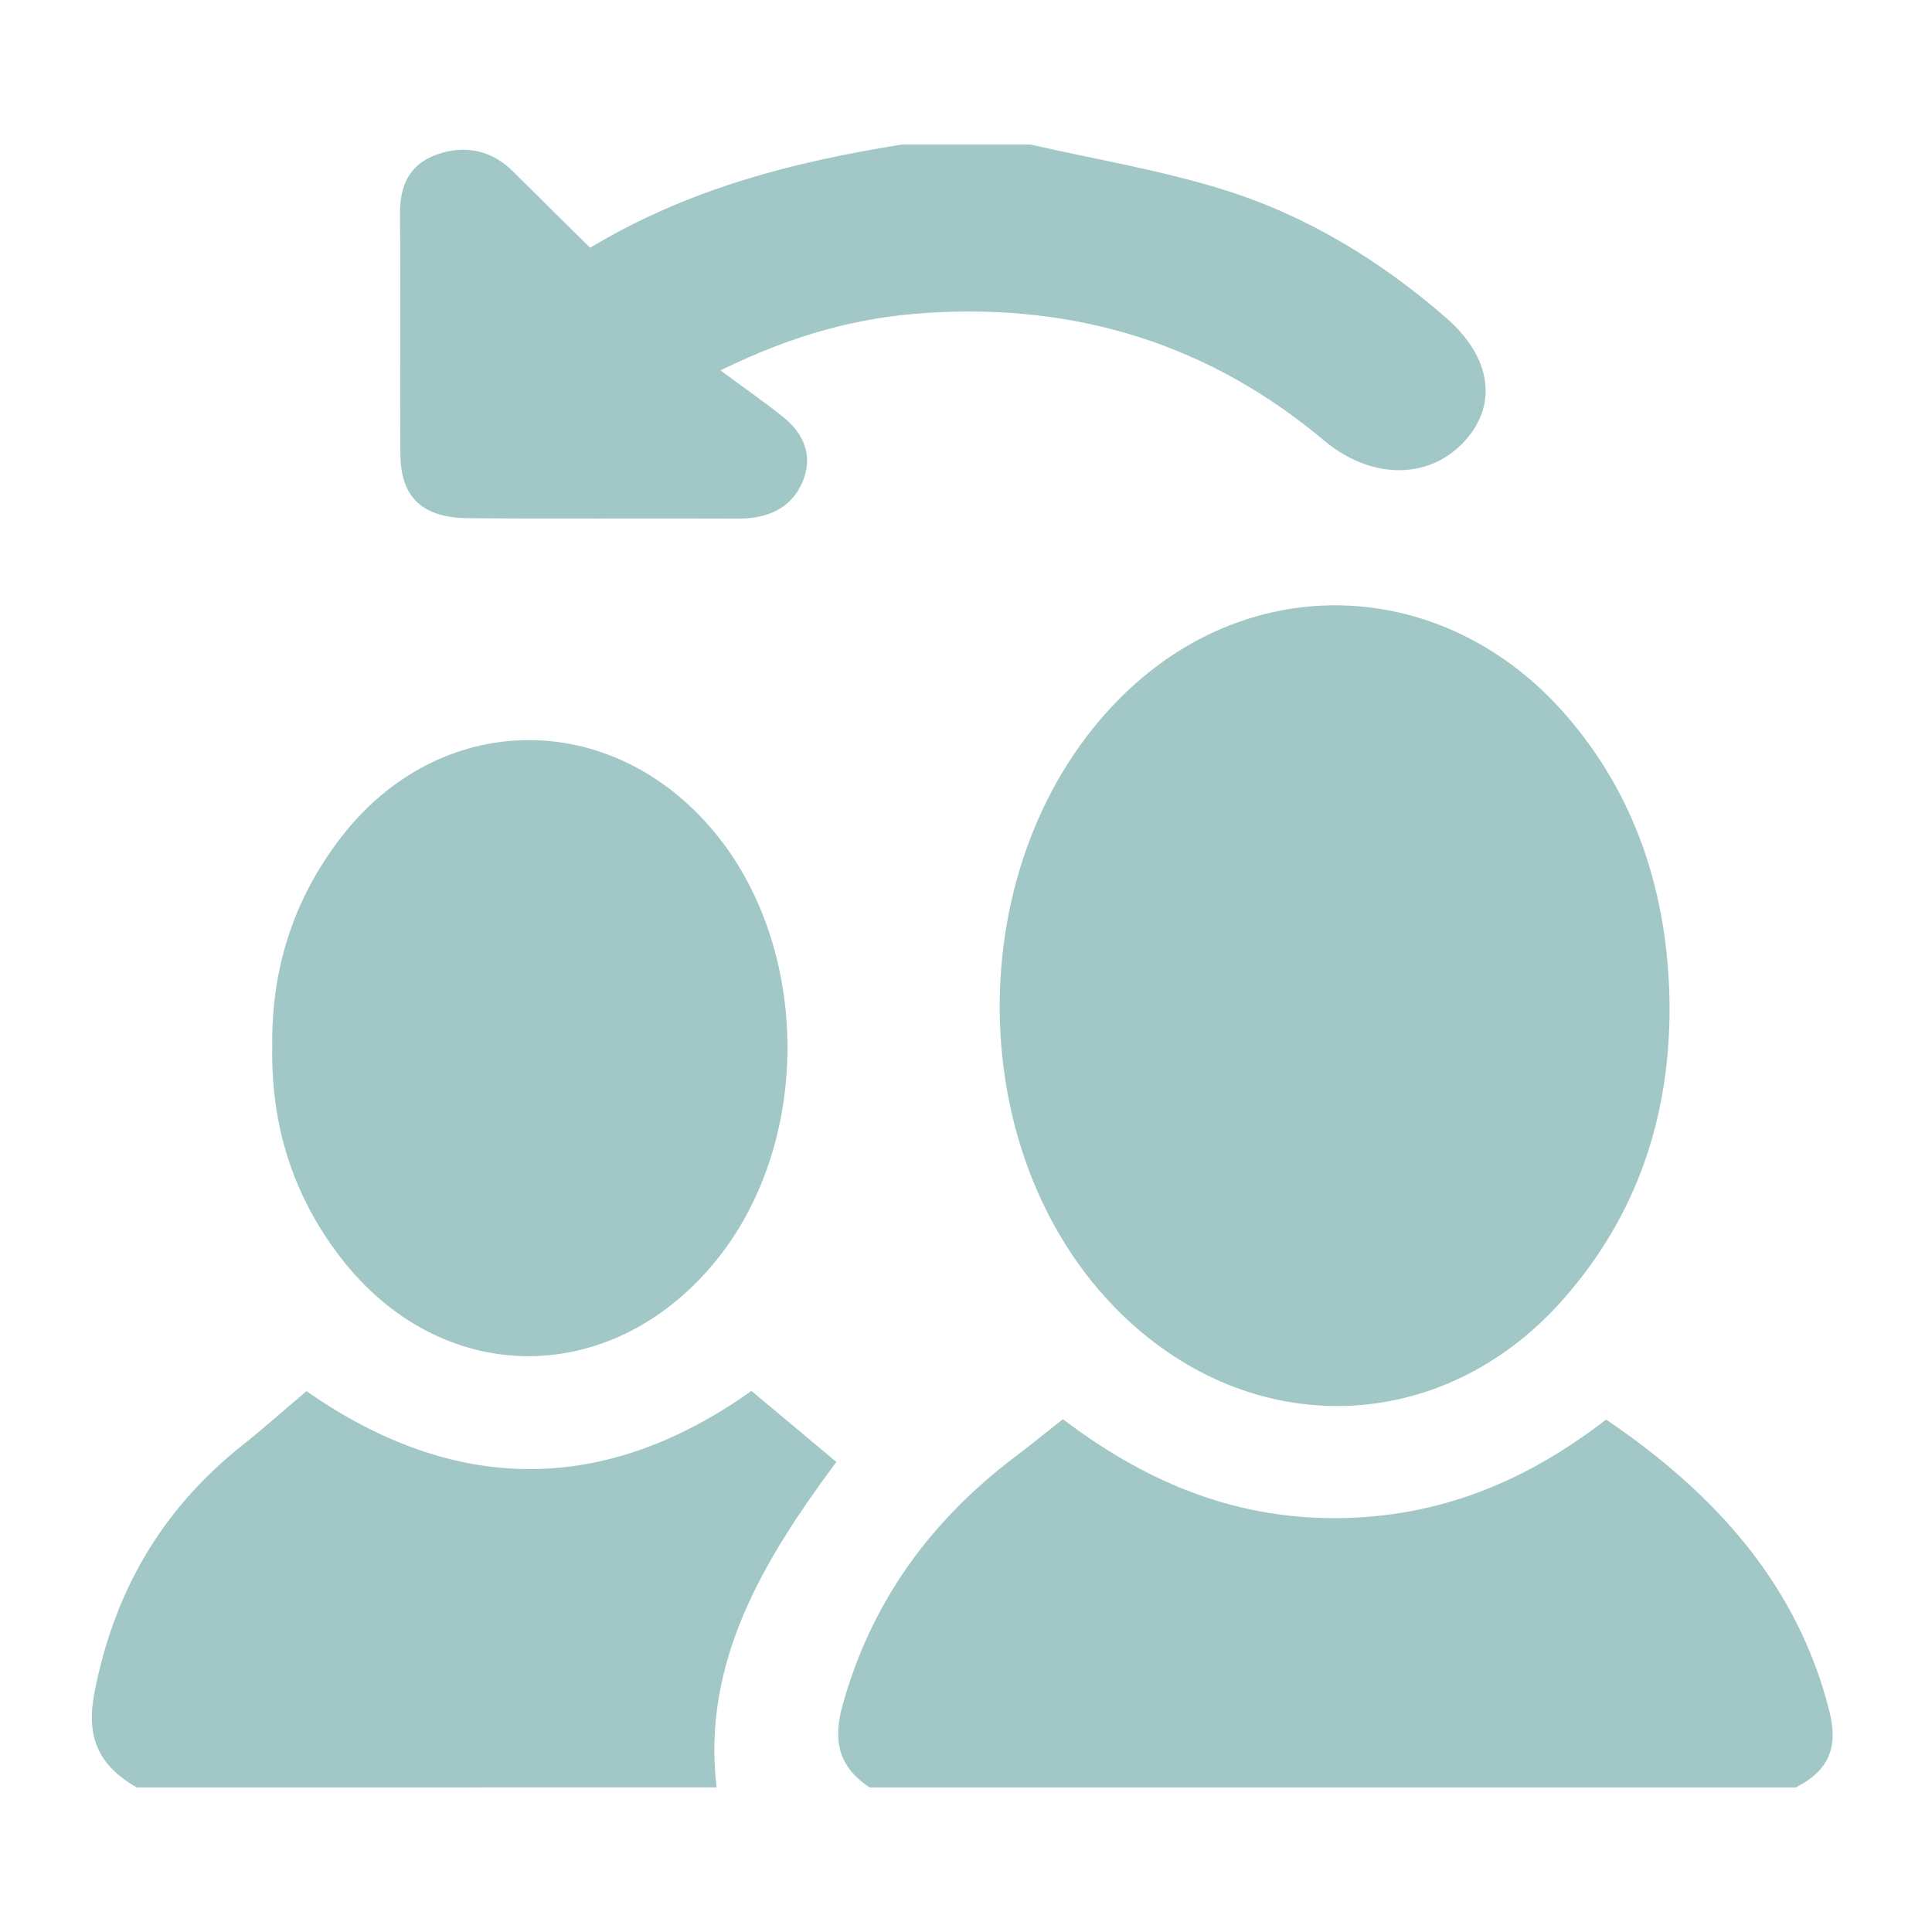
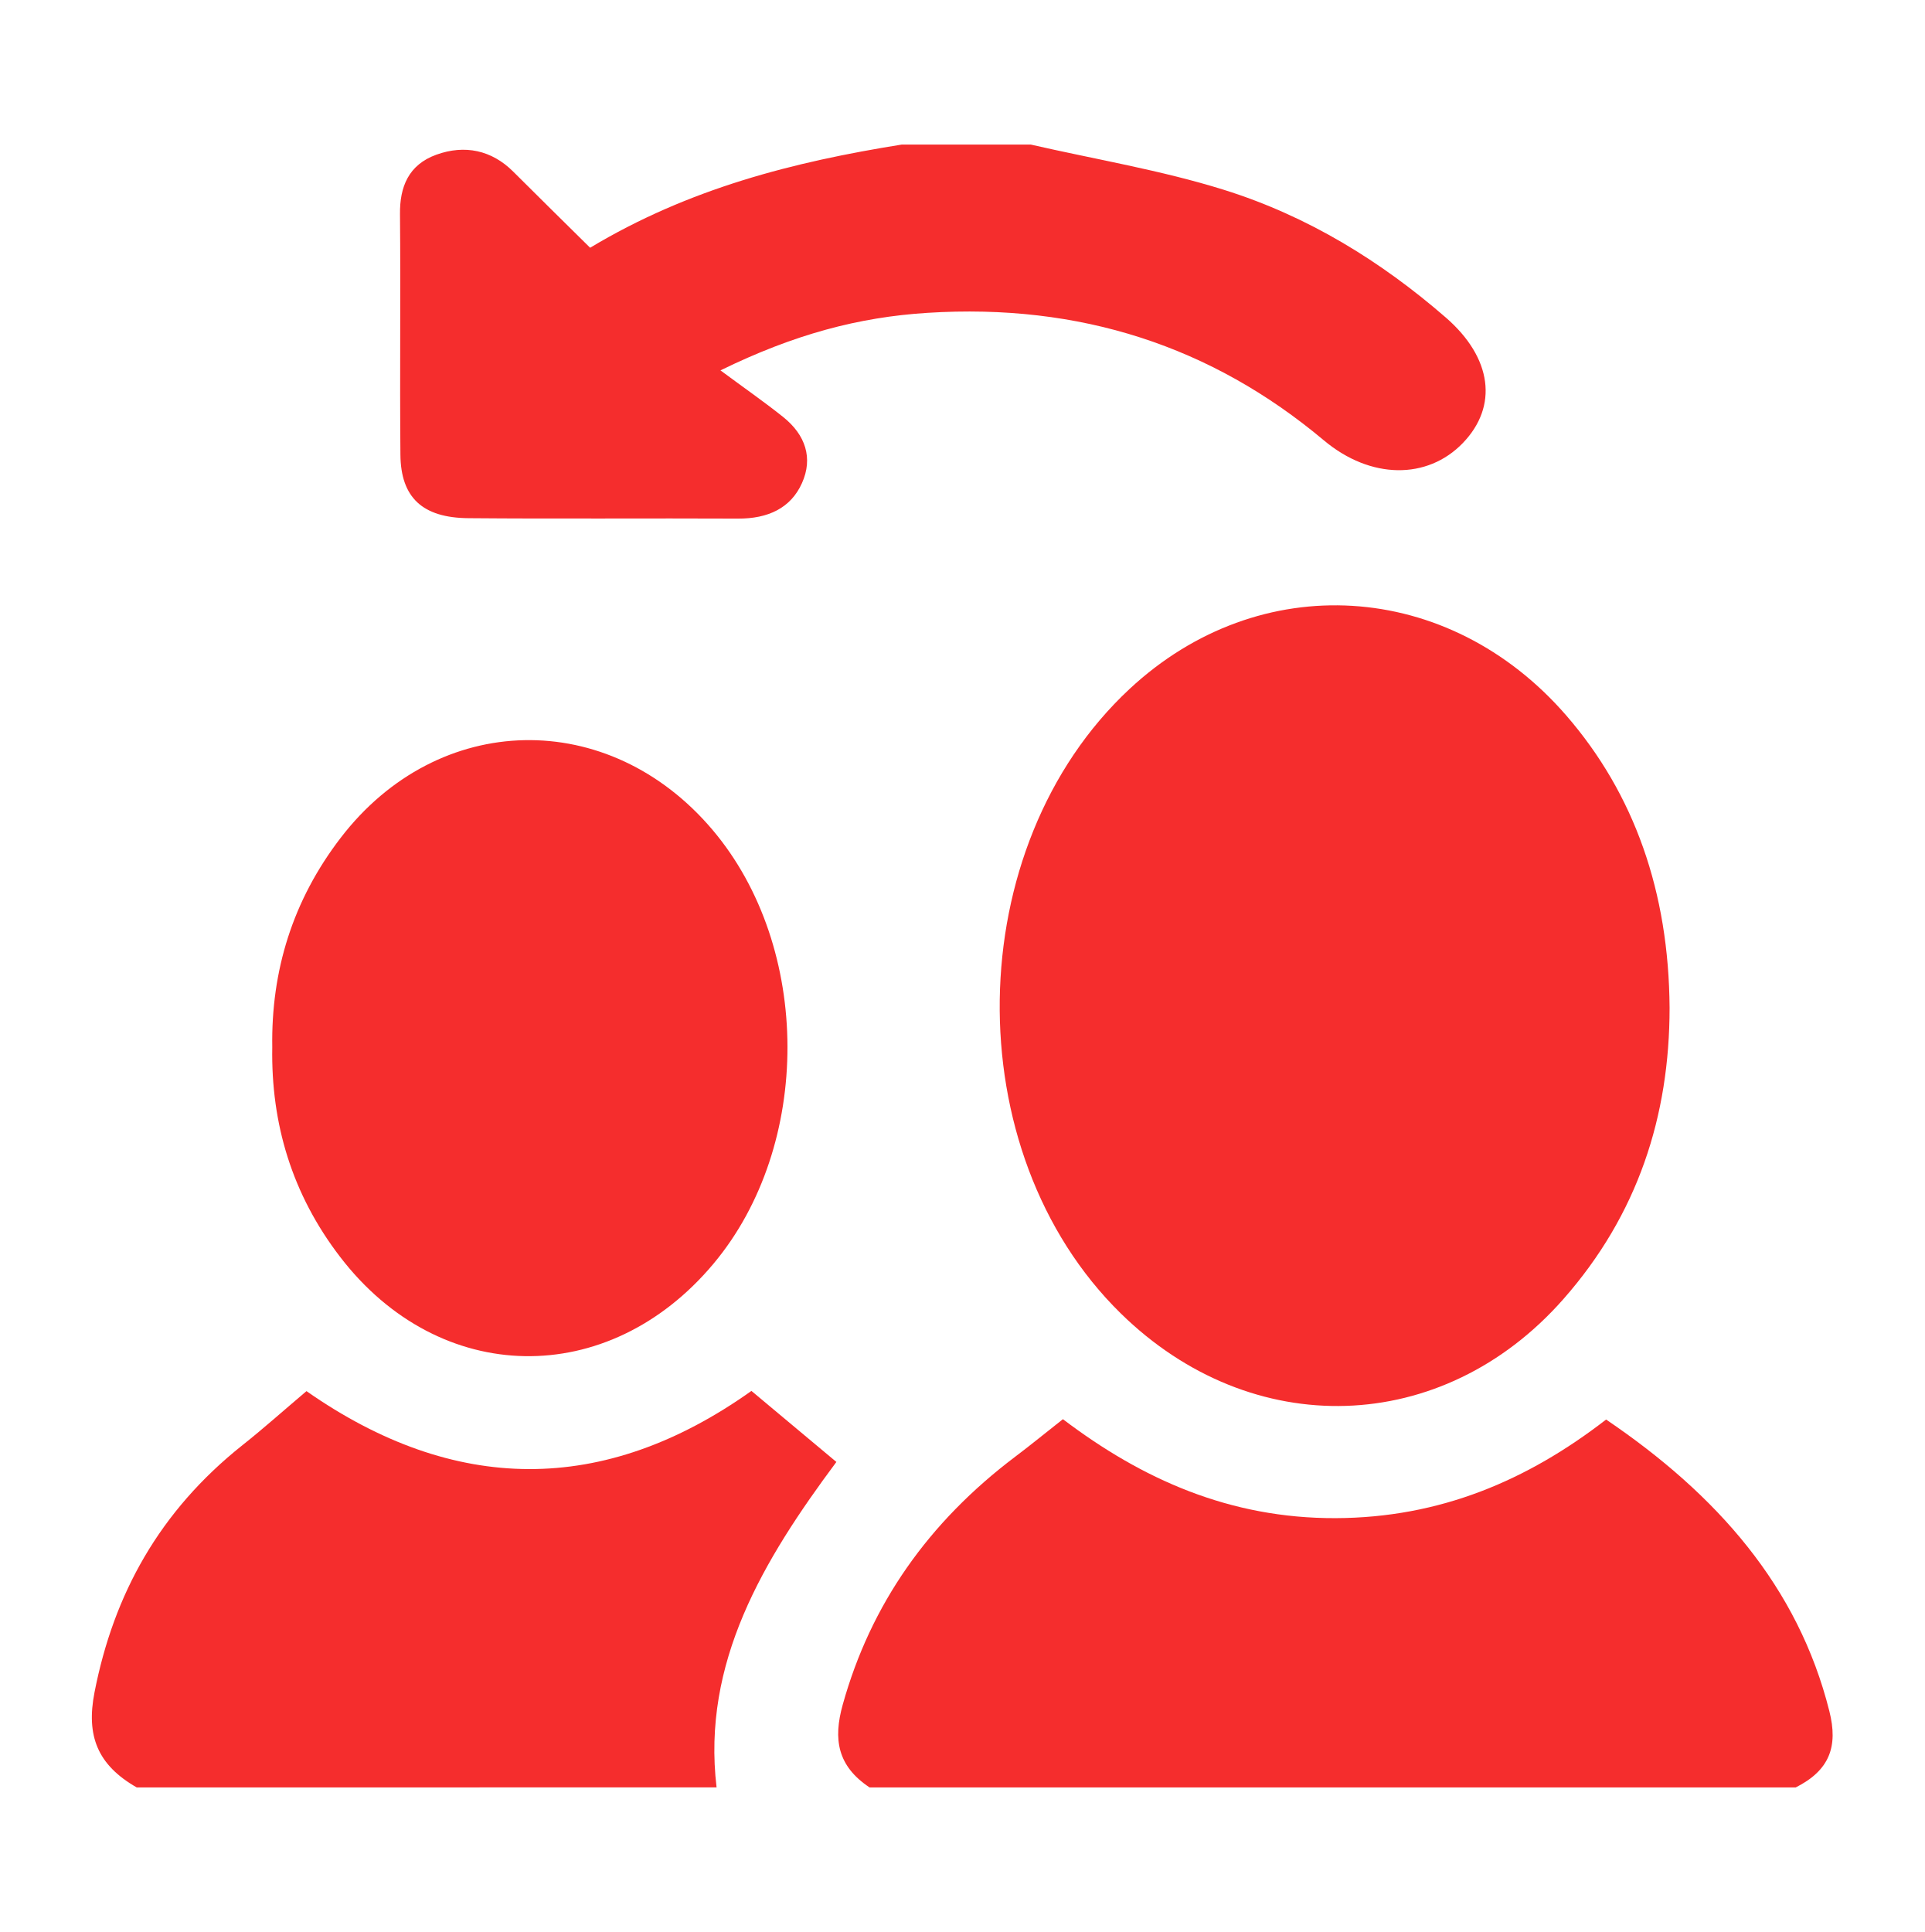
<svg xmlns="http://www.w3.org/2000/svg" version="1.1" x="0px" y="0px" width="27.229px" height="27.333px" viewBox="0 0 27.229 27.333" enable-background="new 0 0 27.229 27.333" xml:space="preserve">
  <g id="refer" display="none">
</g>
  <g id="app">
    <g>
      <g>
-         <path fill-rule="evenodd" clip-rule="evenodd" fill="#A1C7C6" d="M12.303,25.288c-0.456-0.303-0.517-0.683-0.38-1.172     c0.395-1.416,1.209-2.578,2.441-3.508c0.218-0.164,0.427-0.336,0.674-0.53c1.114,0.845,2.355,1.405,3.857,1.4     c1.48-0.005,2.715-0.534,3.828-1.395c1.566,1.061,2.717,2.362,3.159,4.128c0.125,0.497,0.004,0.835-0.477,1.077     C21.038,25.288,16.671,25.288,12.303,25.288z" />
-         <path fill-rule="evenodd" clip-rule="evenodd" fill="#A1C7C6" d="M14.582,2.045c0.912,0.209,1.846,0.363,2.732,0.64     c1.194,0.373,2.229,1.015,3.143,1.809C21.11,5.062,21.2,5.747,20.694,6.27c-0.5,0.516-1.301,0.516-1.964-0.04     c-1.589-1.333-3.452-1.941-5.609-1.804c-0.975,0.061-1.89,0.306-2.928,0.814c0.34,0.252,0.623,0.448,0.889,0.661     c0.315,0.253,0.423,0.581,0.264,0.934c-0.158,0.353-0.479,0.504-0.905,0.502C9.17,7.331,7.899,7.342,6.628,7.331     C5.976,7.326,5.67,7.038,5.665,6.432c-0.01-1.134,0.004-2.27-0.006-3.405C5.655,2.648,5.777,2.331,6.175,2.188     c0.4-0.144,0.781-0.064,1.085,0.239c0.355,0.355,0.715,0.708,1.089,1.078c1.398-0.84,2.879-1.215,4.41-1.46     C13.367,2.045,13.974,2.045,14.582,2.045z" />
-         <path fill-rule="evenodd" clip-rule="evenodd" fill="#A1C7C6" d="M1.935,25.288c-0.557-0.318-0.718-0.732-0.598-1.345     c0.271-1.39,0.92-2.565,2.094-3.498c0.299-0.237,0.581-0.49,0.905-0.764c2.085,1.457,4.203,1.485,6.295-0.003     c0.405,0.339,0.794,0.664,1.202,1.005c-1.036,1.392-1.905,2.838-1.695,4.604C7.403,25.288,4.669,25.288,1.935,25.288z" />
-         <path fill-rule="evenodd" clip-rule="evenodd" fill="#A1C7C6" d="M23.621,14.261c-0.001,1.524-0.445,2.919-1.505,4.121     c-1.709,1.937-4.404,2.017-6.259,0.2c-2.335-2.288-2.274-6.603,0.125-8.836c1.838-1.711,4.51-1.547,6.178,0.377     C23.122,11.233,23.611,12.619,23.621,14.261z" />
-         <path fill-rule="evenodd" clip-rule="evenodd" fill="#A1C7C6" d="M3.852,14.815c-0.017-1.079,0.287-2.075,0.968-2.962     c1.381-1.8,3.794-1.847,5.262-0.111c1.407,1.664,1.413,4.465,0.012,6.137c-1.489,1.779-3.875,1.739-5.282-0.097     C4.13,16.894,3.833,15.894,3.852,14.815z" />
+         <path fill-rule="evenodd" clip-rule="evenodd" fill="#f52d2d" d="M12.303,25.288c-0.456-0.303-0.517-0.683-0.38-1.172     c0.395-1.416,1.209-2.578,2.441-3.508c0.218-0.164,0.427-0.336,0.674-0.53c1.114,0.845,2.355,1.405,3.857,1.4     c1.48-0.005,2.715-0.534,3.828-1.395c1.566,1.061,2.717,2.362,3.159,4.128c0.125,0.497,0.004,0.835-0.477,1.077     C21.038,25.288,16.671,25.288,12.303,25.288z" />
+         <path fill-rule="evenodd" clip-rule="evenodd" fill="#f52d2d" d="M14.582,2.045c0.912,0.209,1.846,0.363,2.732,0.64     c1.194,0.373,2.229,1.015,3.143,1.809C21.11,5.062,21.2,5.747,20.694,6.27c-0.5,0.516-1.301,0.516-1.964-0.04     c-1.589-1.333-3.452-1.941-5.609-1.804c-0.975,0.061-1.89,0.306-2.928,0.814c0.34,0.252,0.623,0.448,0.889,0.661     c0.315,0.253,0.423,0.581,0.264,0.934c-0.158,0.353-0.479,0.504-0.905,0.502C9.17,7.331,7.899,7.342,6.628,7.331     C5.976,7.326,5.67,7.038,5.665,6.432c-0.01-1.134,0.004-2.27-0.006-3.405C5.655,2.648,5.777,2.331,6.175,2.188     c0.4-0.144,0.781-0.064,1.085,0.239c0.355,0.355,0.715,0.708,1.089,1.078c1.398-0.84,2.879-1.215,4.41-1.46     C13.367,2.045,13.974,2.045,14.582,2.045z" />
+         <path fill-rule="evenodd" clip-rule="evenodd" fill="#f52d2d" d="M1.935,25.288c-0.557-0.318-0.718-0.732-0.598-1.345     c0.271-1.39,0.92-2.565,2.094-3.498c0.299-0.237,0.581-0.49,0.905-0.764c2.085,1.457,4.203,1.485,6.295-0.003     c0.405,0.339,0.794,0.664,1.202,1.005c-1.036,1.392-1.905,2.838-1.695,4.604C7.403,25.288,4.669,25.288,1.935,25.288z" />
+         <path fill-rule="evenodd" clip-rule="evenodd" fill="#f52d2d" d="M23.621,14.261c-0.001,1.524-0.445,2.919-1.505,4.121     c-1.709,1.937-4.404,2.017-6.259,0.2c-2.335-2.288-2.274-6.603,0.125-8.836c1.838-1.711,4.51-1.547,6.178,0.377     C23.122,11.233,23.611,12.619,23.621,14.261z" />
+         <path fill-rule="evenodd" clip-rule="evenodd" fill="#f52d2d" d="M3.852,14.815c-0.017-1.079,0.287-2.075,0.968-2.962     c1.381-1.8,3.794-1.847,5.262-0.111c1.407,1.664,1.413,4.465,0.012,6.137c-1.489,1.779-3.875,1.739-5.282-0.097     C4.13,16.894,3.833,15.894,3.852,14.815z" />
      </g>
    </g>
  </g>
  <g id="prop2" display="none">
</g>
</svg>
